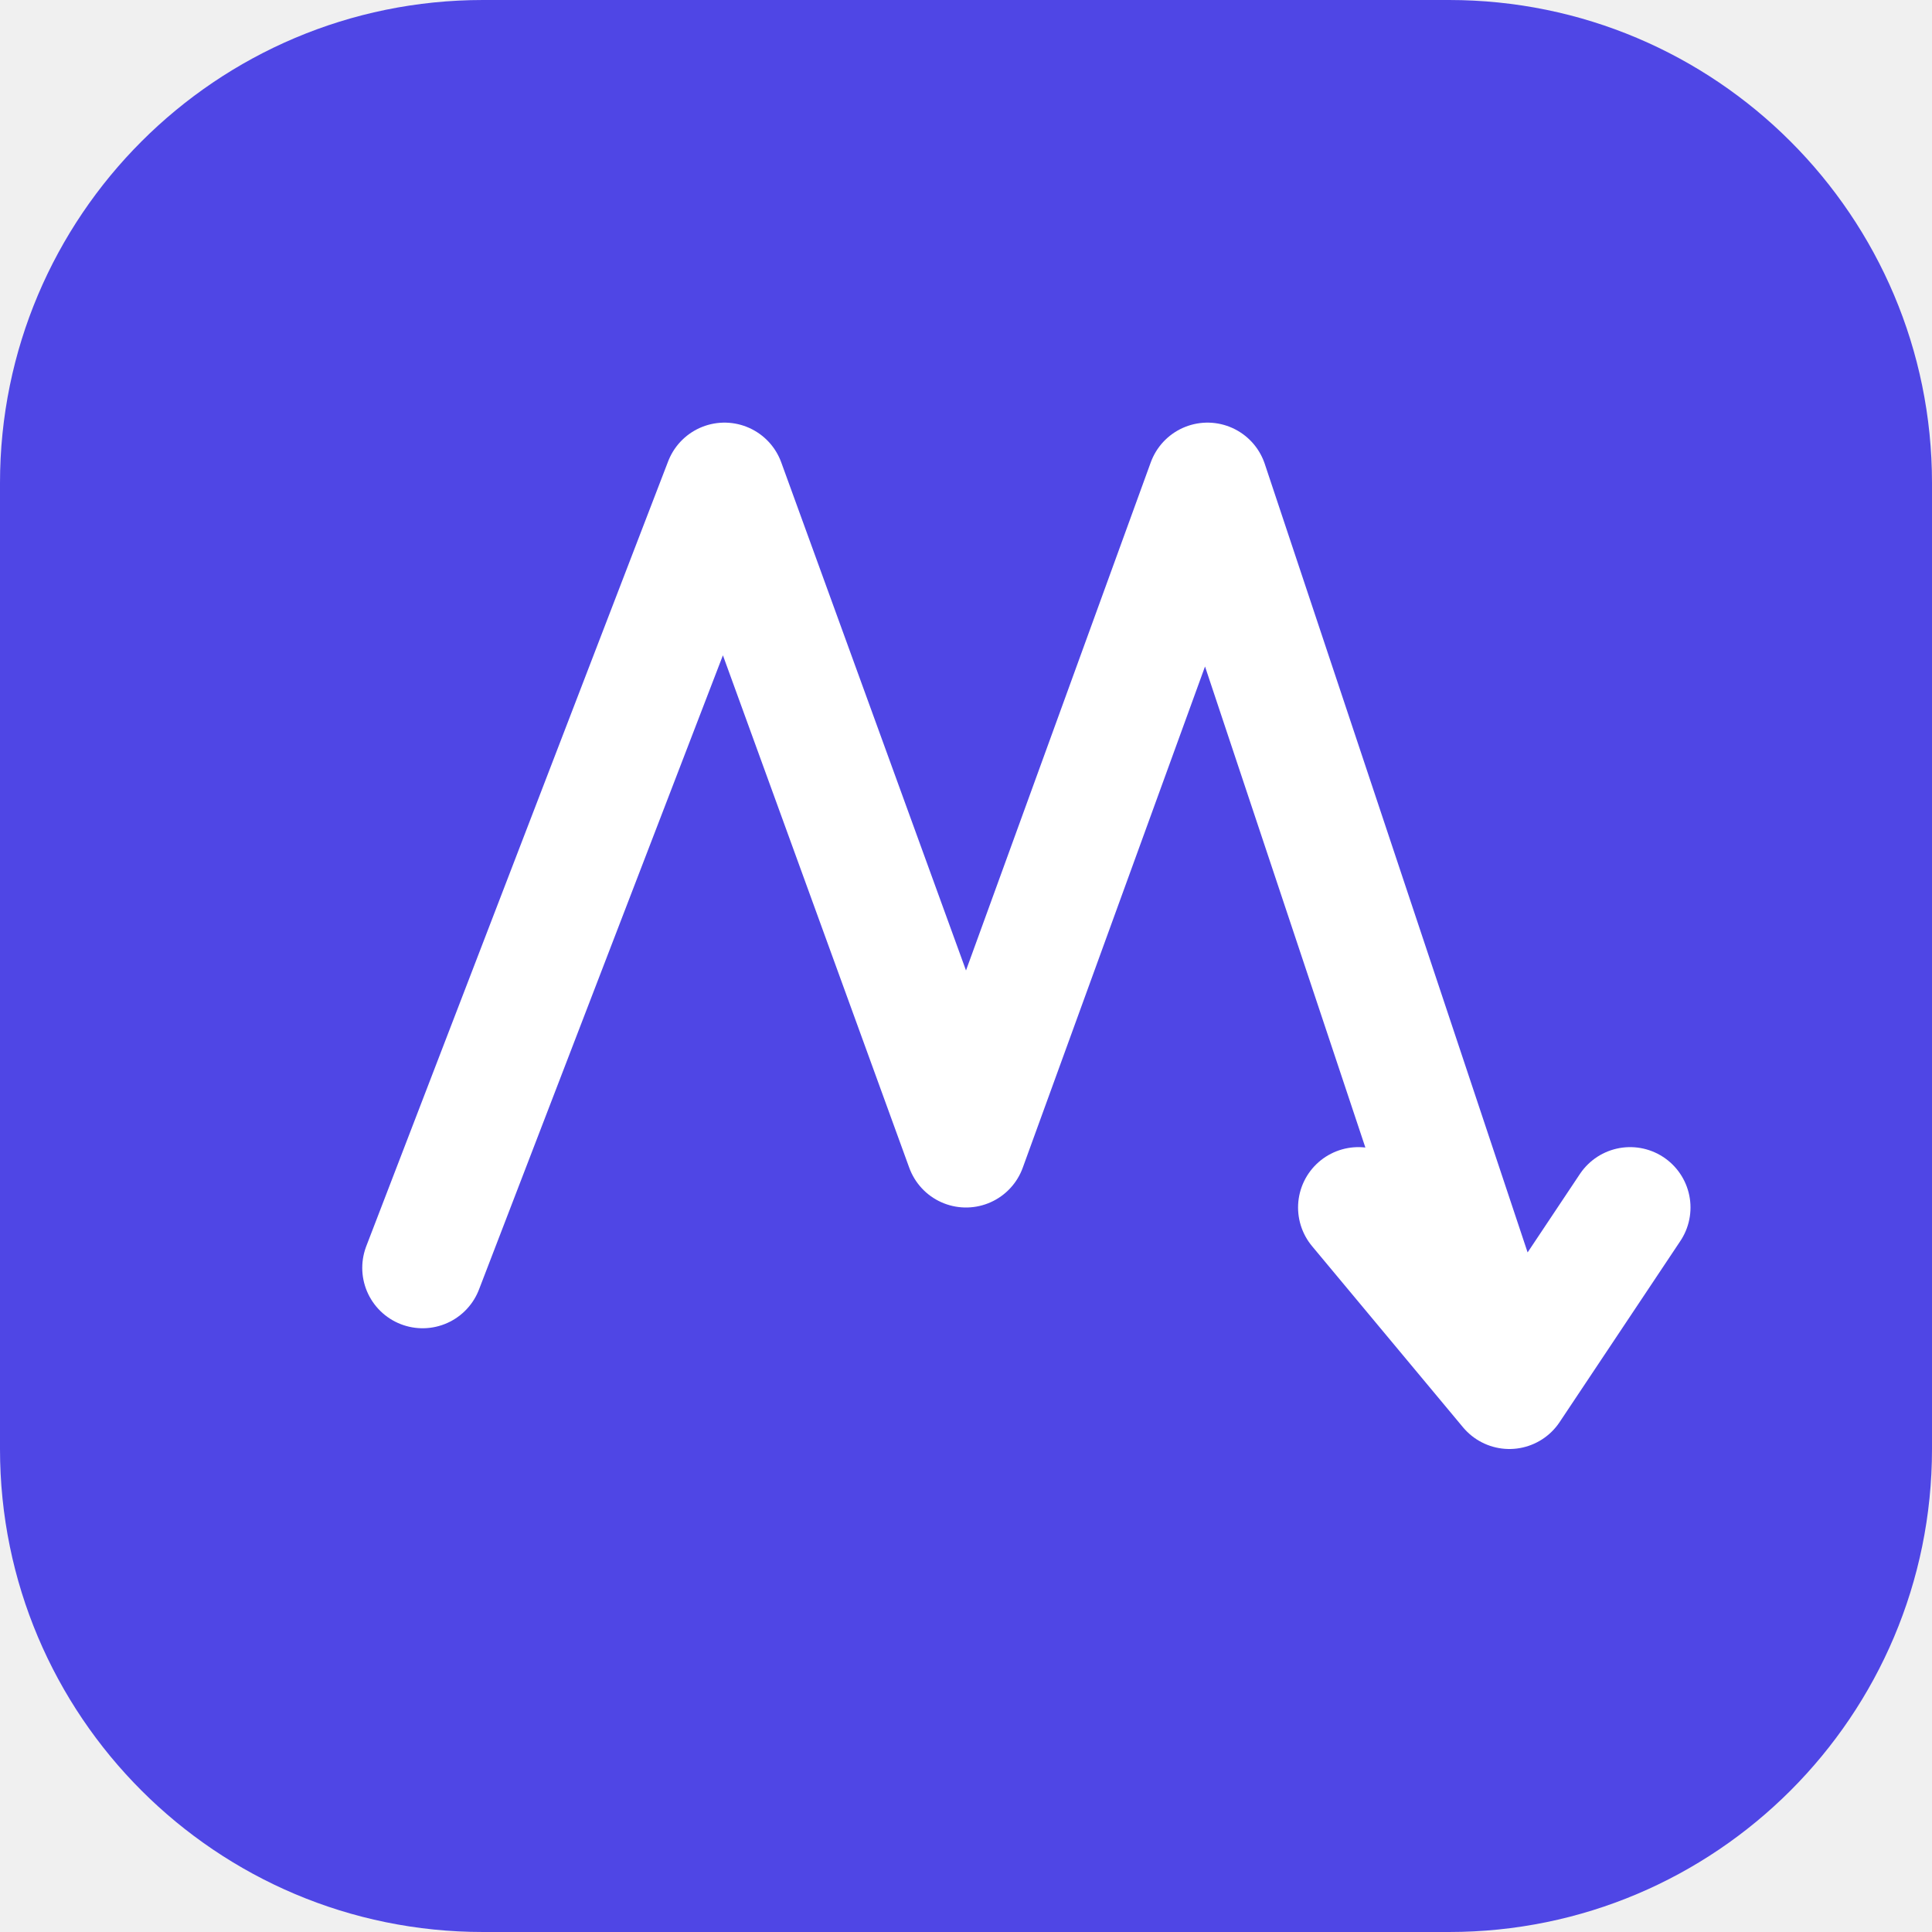
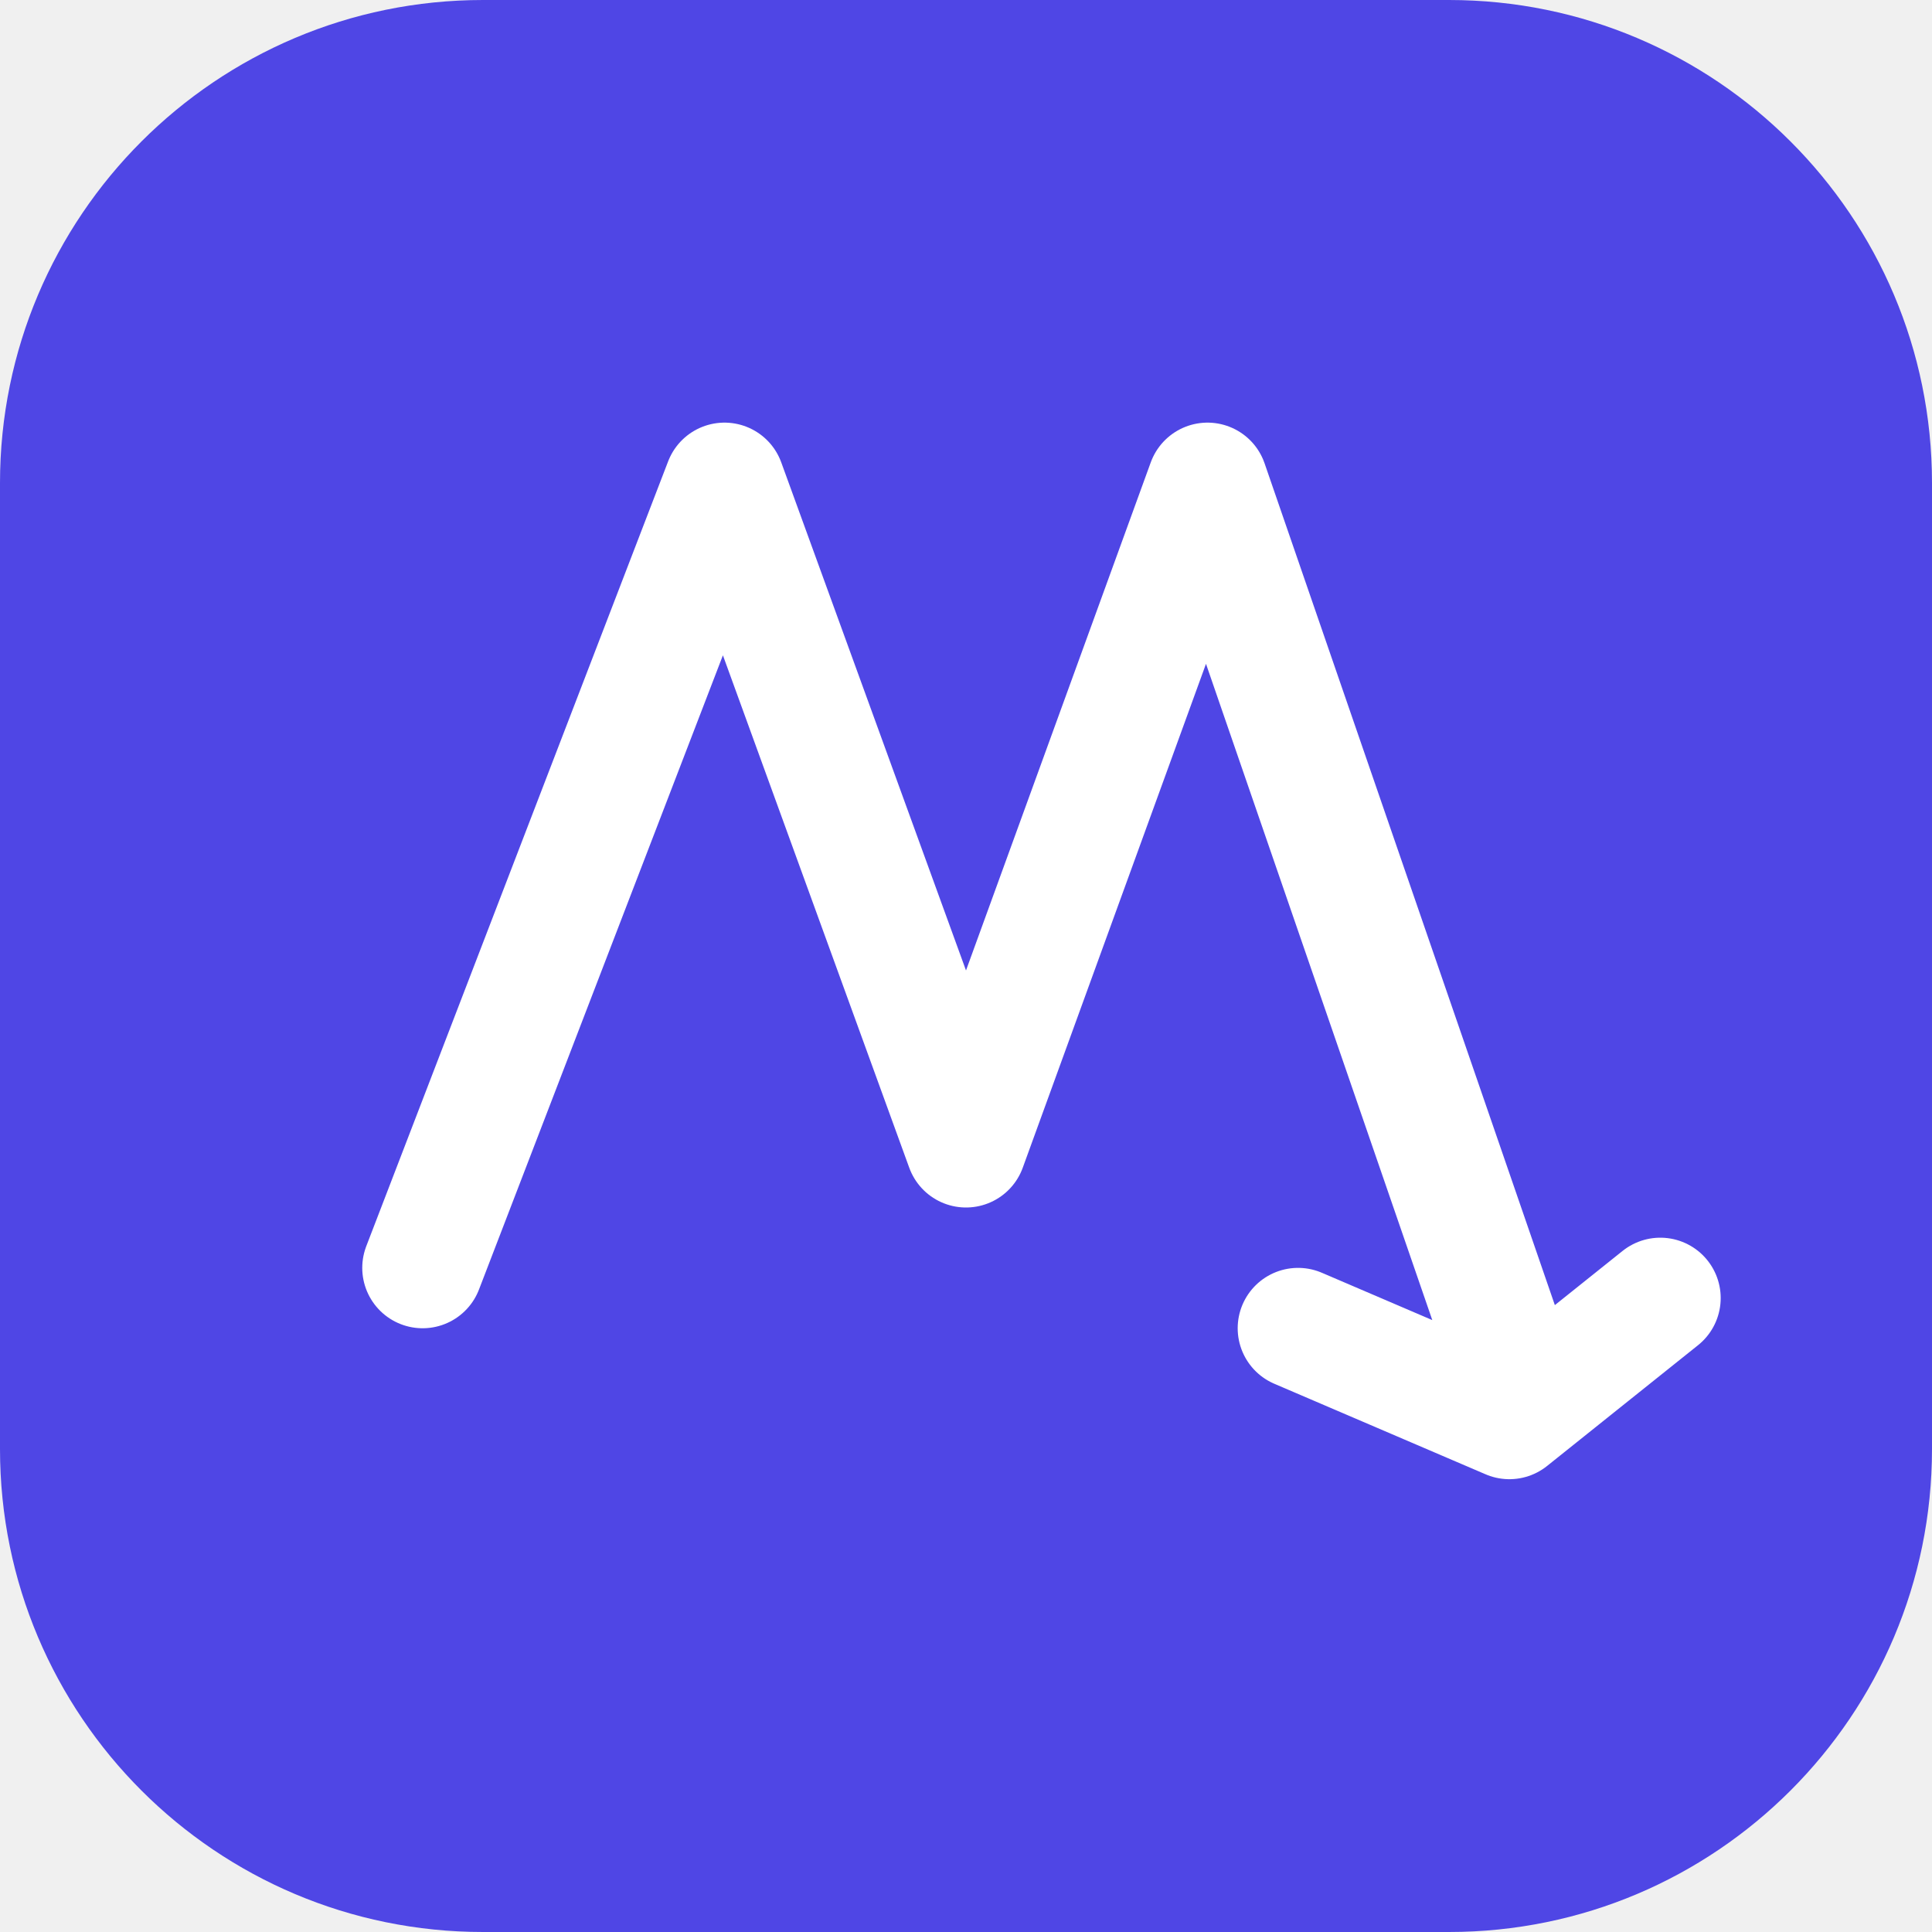
<svg xmlns="http://www.w3.org/2000/svg" width="64" height="64" viewBox="0 0 64 64" fill="none">
  <rect width="64" height="64" rx="16" fill="#4F46E5" />
-   <path d="M14 42L24 16L32 38L40 16L50 46M50 46L45 40M50 46L54 40" stroke="white" stroke-width="4" stroke-linecap="round" stroke-linejoin="round" />
+   <path d="M14 42L24 16L32 38L40 16L50 45M50 47L43 44M50 47L55 43" stroke="white" stroke-width="4" stroke-linecap="round" stroke-linejoin="round" />
</svg>
